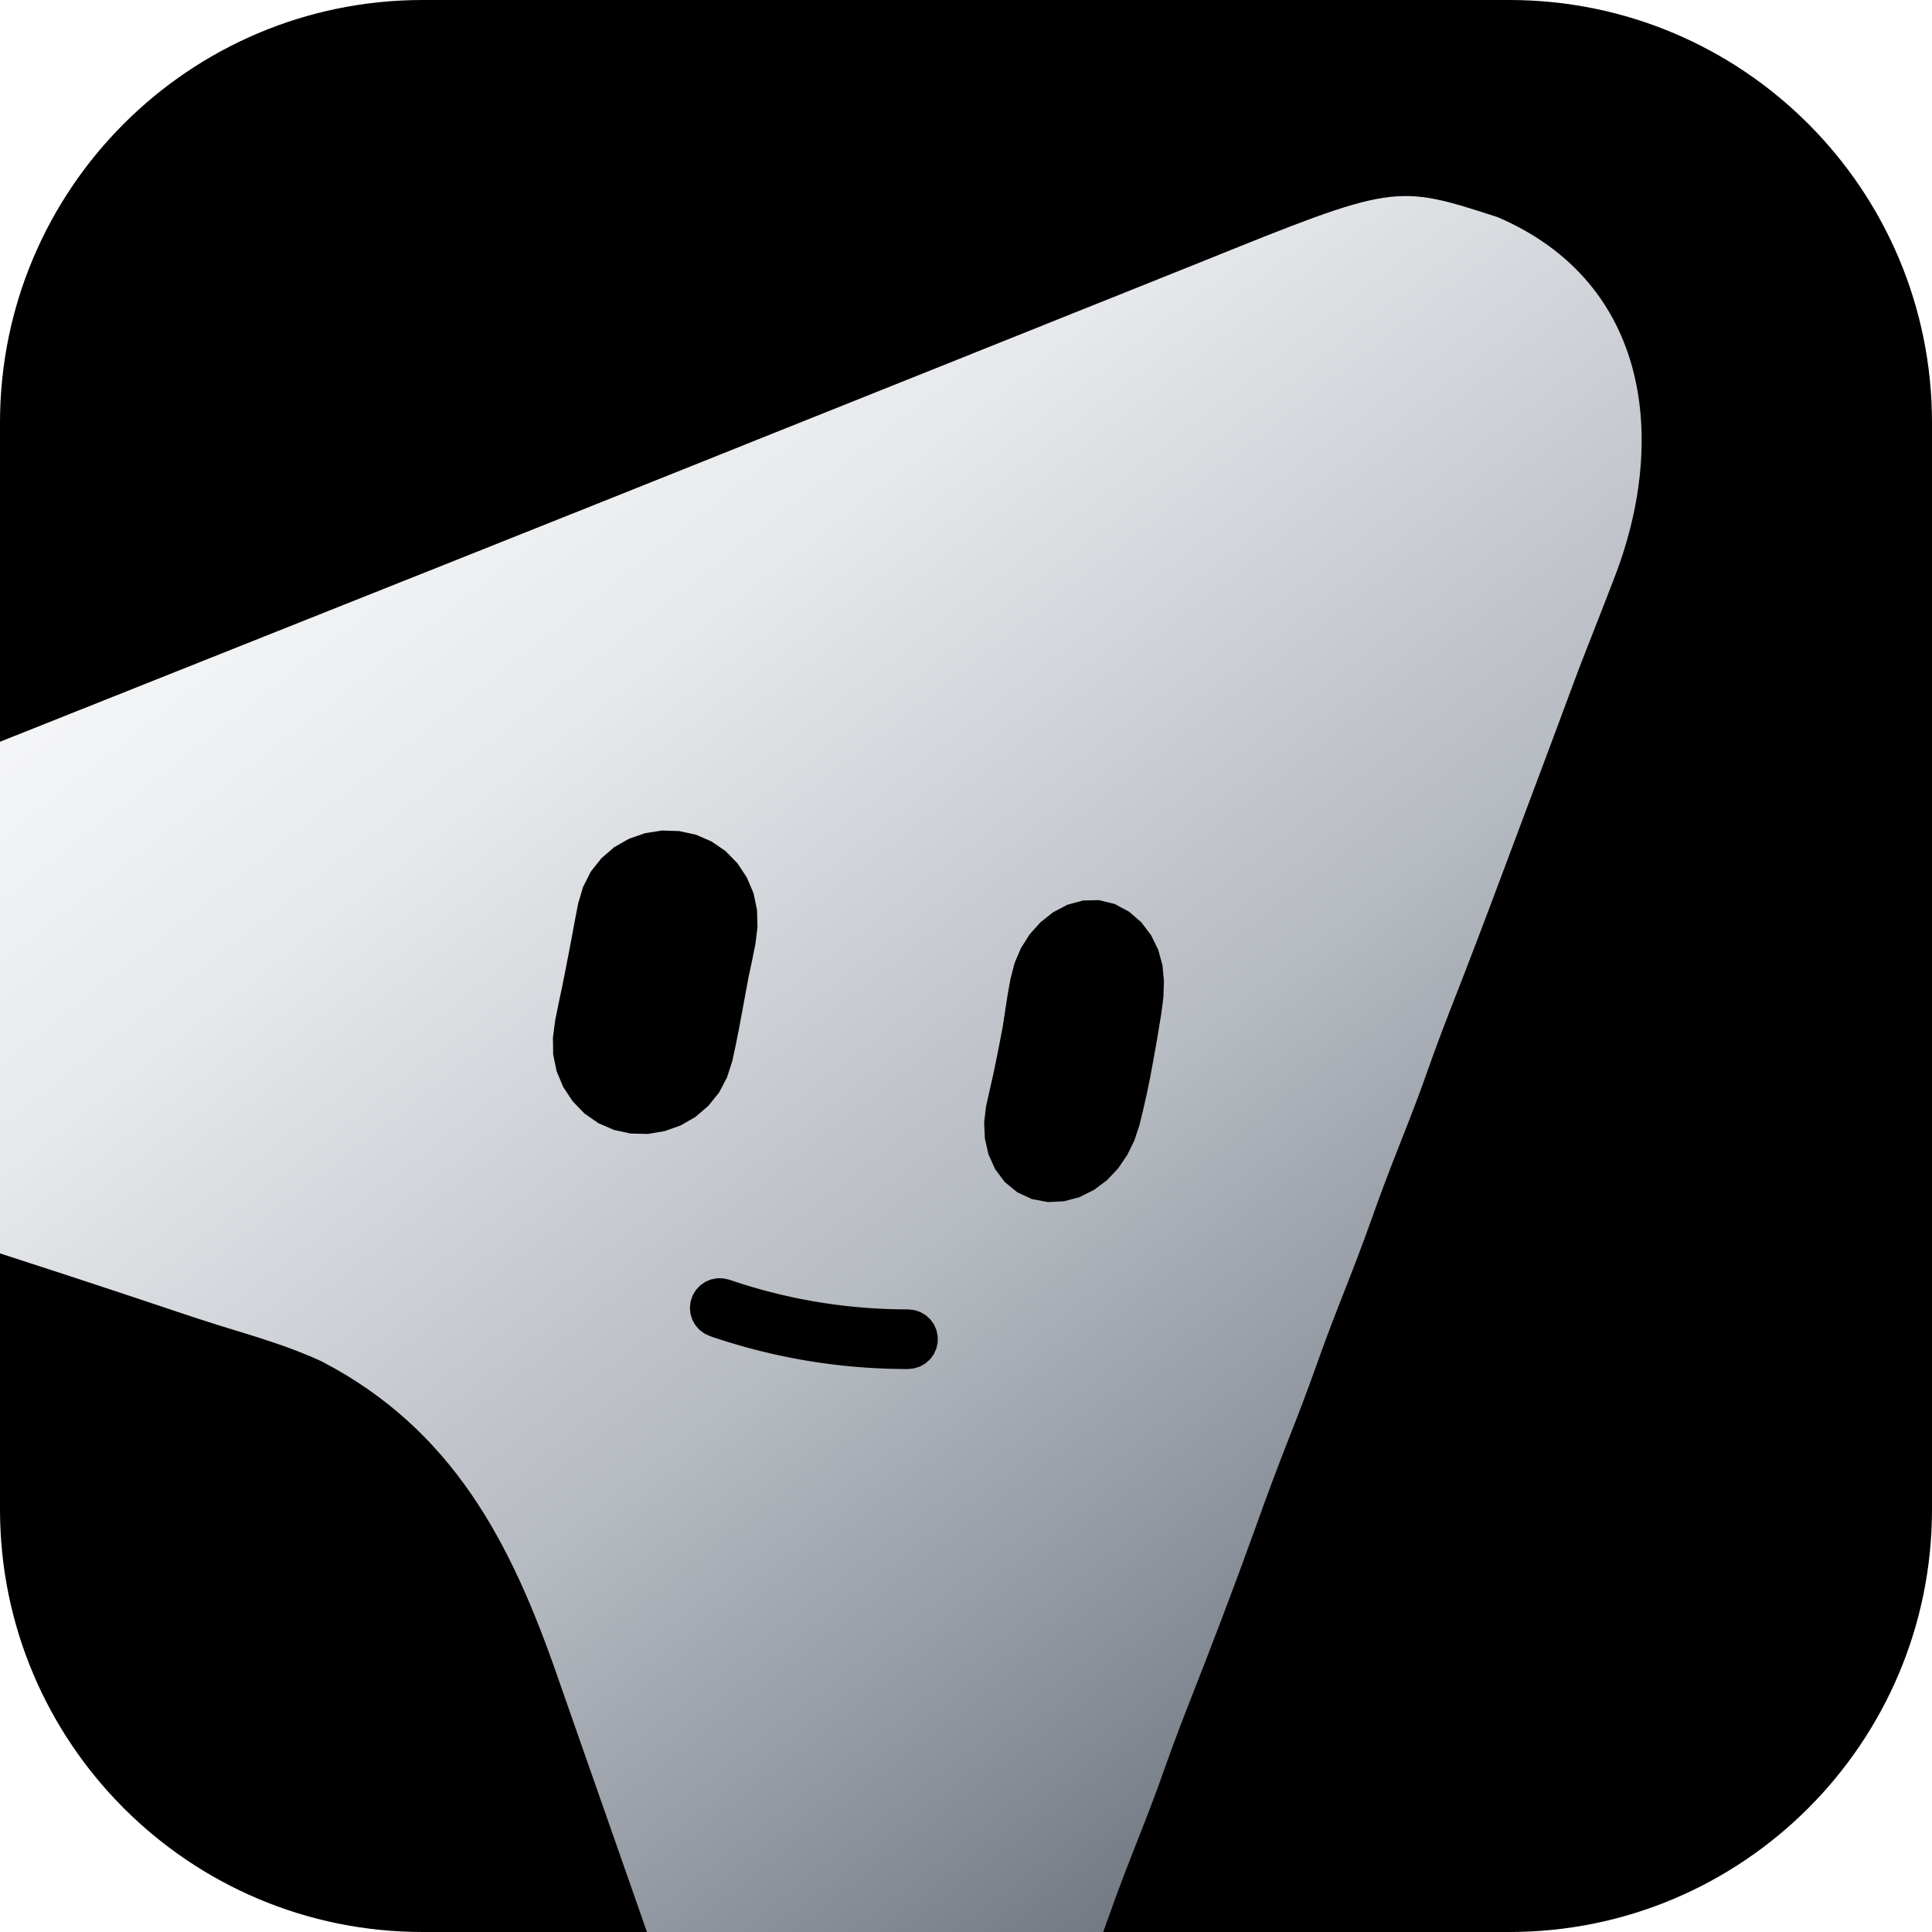
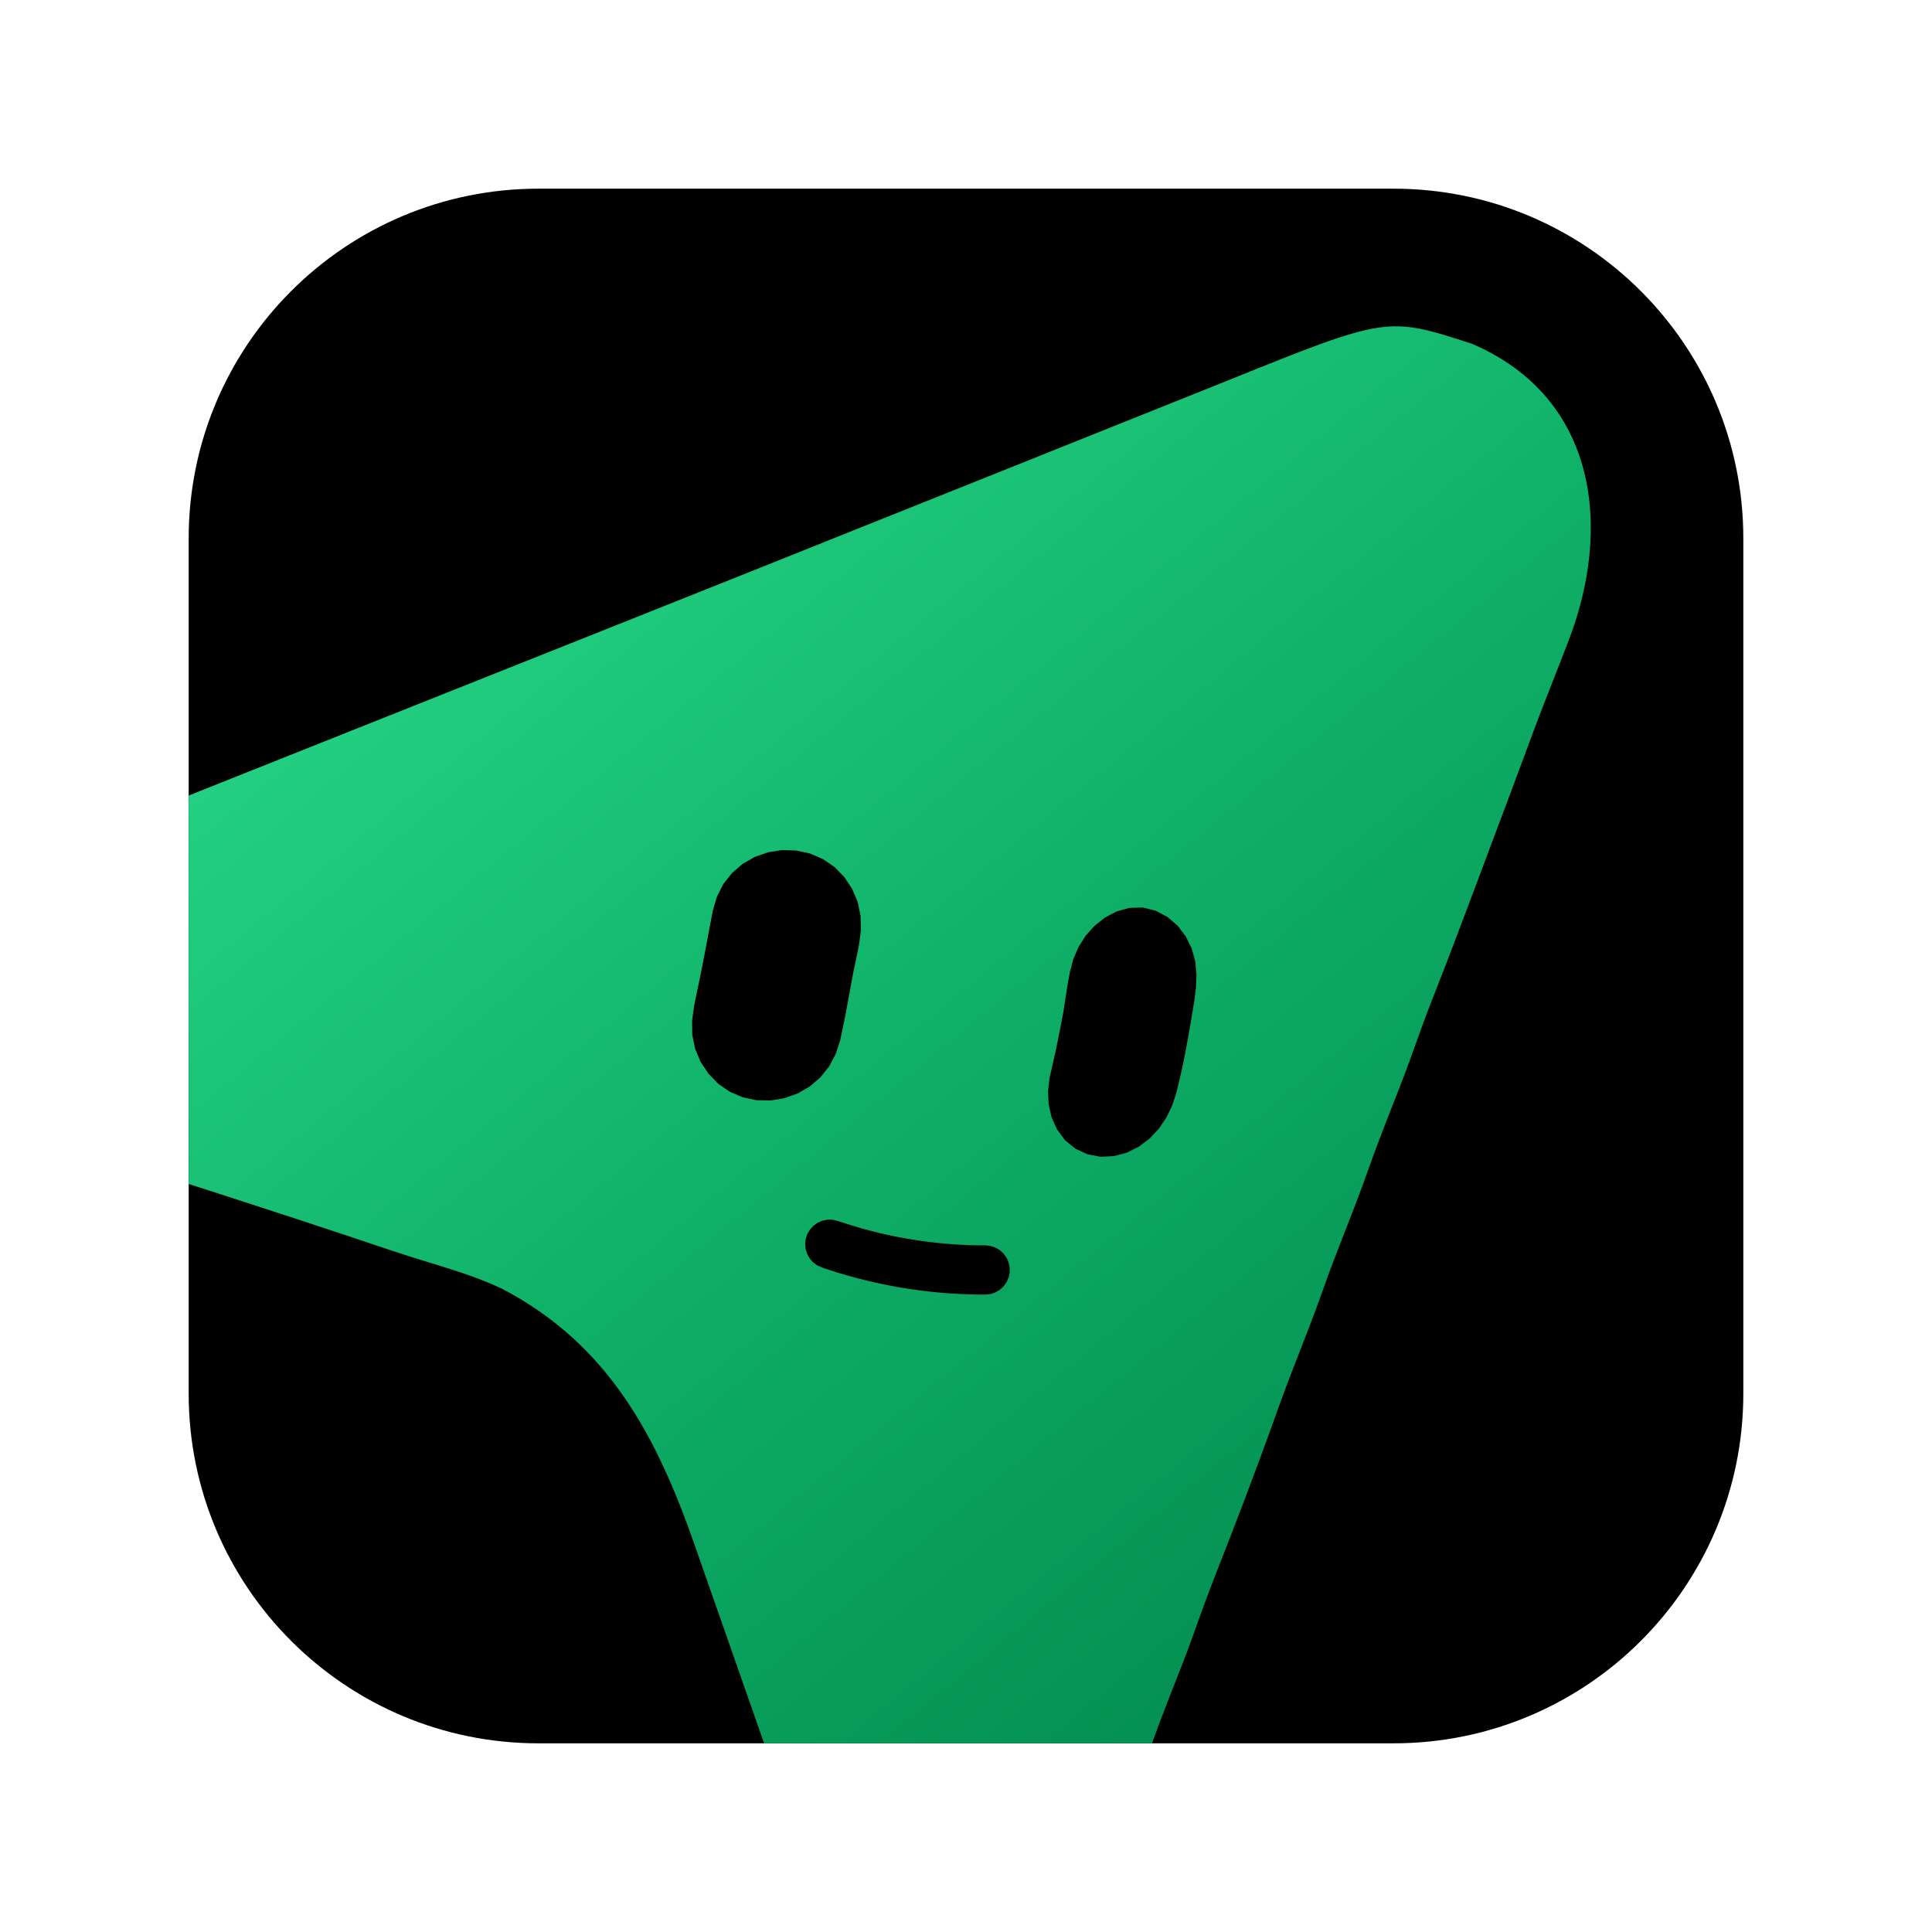
- <svg xmlns="http://www.w3.org/2000/svg" viewBox="0 0 1024 1024" role="img" aria-labelledby="title desc">
+ <svg xmlns="http://www.w3.org/2000/svg" width="1024" height="1024" viewBox="0 0 1024 1024" role="img" aria-labelledby="title">
  <defs>
-     <clipPath id="tile">
-       <rect width="1024" height="1024" rx="224" />
+     <clipPath id="desktop-tile">
+       <rect width="1024" height="1024" rx="230.4" />
    </clipPath>
-     <linearGradient id="mascot-grey" x1="18%" y1="10%" x2="84%" y2="94%">
-       <stop offset="0" stop-color="#FFFFFF" />
-       <stop offset="0.28" stop-color="#E6E8EB" />
-       <stop offset="0.58" stop-color="#B7BBC2" />
-       <stop offset="0.82" stop-color="#848A94" />
-       <stop offset="1" stop-color="#5B616B" />
-     </linearGradient>
  </defs>
-   <g clip-path="url(#tile)">
+   <g transform="translate(100 100) scale(0.8046875)" clip-path="url(#desktop-tile)">
+     <defs>
+       <linearGradient id="grnbright" x1="14%" y1="6%" x2="86%" y2="96%">
+         <stop offset="0" stop-color="#2BDC8E" />
+         <stop offset="0.5" stop-color="#0FB068" />
+         <stop offset="1" stop-color="#00854B" />
+       </linearGradient>
+     </defs>
    <rect width="1024" height="1024" fill="#000000" />
-     <path fill="url(#mascot-grey)" fill-rule="evenodd" d="M 855.02 307.86 C 853.52 311.72 852.03 315.58 850.54 319.44 C 847.65 326.93 844.71 334.40 841.76 341.87 C 836.84 354.31 832.20 366.84 827.57 379.39 C 821.95 394.57 816.25 409.71 810.56 424.86 C 805.83 437.46 801.11 450.05 796.40 462.65 C 787.38 486.76 778.27 510.81 768.83 534.76 C 763.60 548.10 758.73 561.55 753.95 575.06 C 749.45 587.42 744.60 599.64 739.78 611.88 C 735.43 622.96 731.25 634.06 727.28 645.28 C 721.93 660.40 716.12 675.31 710.24 690.23 C 705.89 701.30 701.71 712.41 697.74 723.63 C 693.08 736.80 688.09 749.80 682.97 762.80 C 676.91 778.19 671.13 793.65 665.60 809.25 C 653.91 841.70 641.59 873.92 628.95 906.00 C 623.71 919.35 618.85 932.79 614.07 946.31 C 609.57 958.67 604.72 970.89 599.90 983.13 C 595.55 994.20 591.37 1005.31 587.40 1016.53 C 553.14 1112.62 553.14 1112.62 516.31 1130.67 C 484.93 1144.17 457.26 1148.81 424.19 1137.67 C 400.29 1127.05 375.46 1112.10 364.88 1086.92 C 364.25 1085.10 363.61 1083.28 362.96 1081.41 C 362.22 1079.31 361.48 1077.21 360.72 1075.05 C 359.54 1071.62 359.54 1071.62 358.33 1068.13 C 357.48 1065.70 356.63 1063.28 355.75 1060.79 C 353.91 1055.53 352.07 1050.26 350.24 1045.00 C 347.33 1036.64 344.40 1028.28 341.47 1019.93 C 333.12 996.17 324.81 972.41 316.52 948.64 C 311.44 934.09 306.34 919.55 301.23 905.02 C 299.29 899.50 297.37 893.99 295.45 888.47 C 270.91 817.76 240.19 757.92 170.76 721.70 C 153.30 713.50 134.62 708.21 116.24 702.53 C 101.98 698.05 87.84 693.23 73.67 688.47 C 50.38 680.71 27.06 673.07 3.70 665.52 C -1.79 663.74 -7.29 661.95 -12.78 660.17 C -23.39 656.72 -34.01 653.33 -44.64 649.96 C -82.46 637.86 -119.55 625.93 -140.31 589.31 C -154.81 554.43 -162.14 524.71 -148.01 488.11 C -134.11 458.09 -112.06 437.84 -81.52 425.66 C -78.53 424.47 -75.54 423.27 -72.47 422.04 C -69.20 420.74 -65.93 419.44 -62.56 418.10 C -59.04 416.70 -55.53 415.30 -52.02 413.89 C -42.38 410.04 -32.74 406.21 -23.10 402.37 C -12.74 398.25 -2.38 394.11 7.98 389.97 C 32.87 380.04 57.78 370.12 82.69 360.20 C 94.40 355.54 106.10 350.87 117.81 346.21 C 121.30 344.82 121.30 344.82 124.87 343.40 C 129.59 341.52 134.31 339.63 139.04 337.75 C 150.99 332.99 162.93 328.23 174.88 323.47 C 177.26 322.52 179.65 321.57 182.10 320.59 C 196.72 314.77 211.34 308.95 225.96 303.13 C 287.71 278.54 349.42 253.88 411.11 229.15 C 439.23 217.88 467.36 206.64 495.49 195.39 C 518.02 186.39 540.53 177.37 563.04 168.32 C 578.42 162.13 593.81 155.98 609.20 149.84 C 618.02 146.33 626.84 142.80 635.64 139.24 C 739.26 97.41 739.26 97.41 793.85 115.12 C 875.04 150.01 884.06 234.58 855.02 307.86 Z M 350.90 440.19 L 359.96 440.49 L 368.77 442.38 L 377.08 445.97 L 384.54 451.07 L 390.86 457.56 L 395.84 465.11 L 399.38 473.41 L 401.23 482.26 L 401.49 491.28 L 400.39 500.26 L 398.62 509.16 L 396.72 518.01 L 395.08 526.90 L 393.43 535.80 L 391.79 544.69 L 390.02 553.59 L 388.12 562.44 L 385.34 571.04 L 381.13 579.05 L 375.48 586.09 L 368.61 591.99 L 360.77 596.50 L 352.25 599.53 L 343.36 601.01 L 334.29 600.80 L 325.44 598.90 L 317.18 595.32 L 309.76 590.18 L 303.48 583.64 L 298.50 576.10 L 295.01 567.75 L 293.19 558.90 L 293.07 549.88 L 294.25 540.90 L 296.02 532.05 L 297.91 523.19 L 299.68 514.30 L 301.41 505.40 L 303.10 496.51 L 304.74 487.62 L 306.47 478.72 L 309.04 470.08 L 313.13 461.99 L 318.74 454.90 L 325.57 449.00 L 333.45 444.53 L 341.97 441.58 Z M 582.49 477.08 L 590.84 479.14 L 598.39 483.19 L 604.88 488.80 L 610.06 495.62 L 613.86 503.34 L 616.13 511.60 L 616.93 520.16 L 616.60 528.76 L 615.50 537.27 L 614.11 545.75 L 612.68 554.22 L 611.16 562.69 L 609.60 571.12 L 607.87 579.55 L 605.97 587.94 L 603.95 596.29 L 601.25 604.42 L 597.46 612.18 L 592.65 619.26 L 586.75 625.50 L 579.88 630.64 L 572.21 634.48 L 563.90 636.71 L 555.35 637.13 L 546.92 635.53 L 539.16 631.91 L 532.50 626.47 L 527.40 619.60 L 523.90 611.80 L 522.00 603.41 L 521.62 594.85 L 522.64 586.30 L 524.53 577.91 L 526.43 569.52 L 528.16 561.13 L 529.84 552.70 L 531.45 544.23 L 532.75 535.75 L 534.06 527.24 L 535.58 518.81 L 537.73 510.50 L 541.10 502.58 L 545.65 495.33 L 551.38 488.92 L 558.09 483.57 L 565.67 479.56 L 573.94 477.29 Z M 376.40 708.21 L 378.08 708.79 L 379.81 709.36 L 381.54 709.92 L 383.28 710.48 L 385.01 711.02 L 386.75 711.56 L 388.49 712.08 L 390.23 712.60 L 391.97 713.10 L 393.72 713.60 L 395.46 714.08 L 397.21 714.56 L 398.96 715.03 L 400.71 715.48 L 402.47 715.93 L 404.22 716.36 L 405.98 716.79 L 407.74 717.20 L 409.50 717.61 L 411.26 718.00 L 413.02 718.39 L 414.79 718.76 L 416.56 719.13 L 418.33 719.48 L 420.10 719.83 L 421.87 720.16 L 423.65 720.49 L 425.42 720.81 L 427.20 721.11 L 428.98 721.41 L 430.76 721.69 L 432.54 721.97 L 434.33 722.23 L 436.11 722.49 L 437.90 722.73 L 439.69 722.97 L 441.48 723.19 L 443.28 723.41 L 445.07 723.61 L 446.87 723.81 L 448.66 723.99 L 450.46 724.17 L 452.26 724.33 L 454.07 724.49 L 455.87 724.63 L 457.68 724.77 L 459.48 724.89 L 461.29 725.01 L 463.10 725.11 L 464.91 725.21 L 466.73 725.29 L 468.54 725.37 L 470.36 725.43 L 472.17 725.49 L 473.99 725.53 L 475.81 725.57 L 477.63 725.59 L 479.46 725.61 L 481.24 725.61 L 481.24 725.61 L 484.53 725.28 L 487.67 724.27 L 490.54 722.62 L 493.00 720.42 L 494.95 717.75 L 496.30 714.73 L 497.00 711.50 L 497.01 708.20 L 496.33 704.96 L 494.99 701.94 L 493.06 699.26 L 490.61 697.04 L 487.75 695.38 L 484.61 694.35 L 481.33 694.00 L 481.33 694.00 L 479.63 694.00 L 477.98 693.98 L 476.33 693.96 L 474.69 693.93 L 473.04 693.89 L 471.40 693.84 L 469.76 693.78 L 468.12 693.71 L 466.48 693.63 L 464.84 693.55 L 463.21 693.45 L 461.58 693.35 L 459.95 693.24 L 458.32 693.11 L 456.69 692.98 L 455.06 692.84 L 453.44 692.69 L 451.82 692.54 L 450.19 692.37 L 448.57 692.19 L 446.96 692.01 L 445.34 691.81 L 443.72 691.61 L 442.11 691.40 L 440.50 691.18 L 438.89 690.95 L 437.28 690.71 L 435.67 690.46 L 434.07 690.20 L 432.46 689.94 L 430.86 689.66 L 429.26 689.38 L 427.66 689.08 L 426.06 688.78 L 424.47 688.47 L 422.87 688.15 L 421.28 687.82 L 419.68 687.48 L 418.09 687.13 L 416.50 686.78 L 414.92 686.41 L 413.33 686.04 L 411.75 685.65 L 410.16 685.26 L 408.58 684.86 L 407.00 684.45 L 405.42 684.03 L 403.84 683.60 L 402.26 683.16 L 400.69 682.71 L 399.11 682.26 L 397.54 681.79 L 395.97 681.32 L 394.40 680.84 L 392.83 680.34 L 391.26 679.84 L 389.70 679.33 L 388.13 678.81 L 386.53 678.27 L 386.53 678.27 L 383.31 677.54 L 380.00 677.50 L 376.76 678.15 L 373.73 679.46 L 371.03 681.37 L 368.79 683.80 L 367.10 686.64 L 366.04 689.77 L 365.66 693.05 L 365.96 696.34 L 366.95 699.49 L 368.56 702.38 L 370.74 704.86 L 373.39 706.83 L 376.40 708.21 Z" />
+     <g transform="translate(30.94,-15.92) scale(1.02583)">
+       <path fill="url(#grnbright)" fill-rule="evenodd" d="M 855.02 307.86 C 853.52 311.72 852.03 315.58 850.54 319.44 C 847.65 326.93 844.71 334.40 841.76 341.87 C 836.84 354.31 832.20 366.84 827.57 379.39 C 821.95 394.57 816.25 409.71 810.56 424.86 C 805.83 437.46 801.11 450.05 796.40 462.65 C 787.38 486.76 778.27 510.81 768.83 534.76 C 763.60 548.10 758.73 561.55 753.95 575.06 C 749.45 587.42 744.60 599.64 739.78 611.88 C 735.43 622.96 731.25 634.06 727.28 645.28 C 721.93 660.40 716.12 675.31 710.24 690.23 C 705.89 701.30 701.71 712.41 697.74 723.63 C 693.08 736.80 688.09 749.80 682.97 762.80 C 676.91 778.19 671.13 793.65 665.60 809.25 C 653.91 841.70 641.59 873.92 628.95 906.00 C 623.71 919.35 618.85 932.79 614.07 946.31 C 609.57 958.67 604.72 970.89 599.90 983.13 C 595.55 994.20 591.37 1005.31 587.40 1016.53 C 553.14 1112.62 553.14 1112.62 516.31 1130.67 C 484.93 1144.17 457.26 1148.81 424.19 1137.67 C 400.29 1127.05 375.46 1112.10 364.88 1086.92 C 364.25 1085.10 363.61 1083.28 362.96 1081.41 C 362.22 1079.31 361.48 1077.21 360.72 1075.05 C 359.54 1071.62 359.54 1071.62 358.33 1068.13 C 357.48 1065.70 356.63 1063.28 355.75 1060.79 C 353.91 1055.53 352.07 1050.26 350.24 1045.00 C 347.33 1036.64 344.40 1028.28 341.47 1019.93 C 333.12 996.17 324.81 972.41 316.52 948.64 C 311.44 934.09 306.34 919.55 301.23 905.02 C 299.29 899.50 297.37 893.99 295.45 888.47 C 270.91 817.76 240.19 757.92 170.76 721.70 C 153.30 713.50 134.62 708.21 116.24 702.53 C 101.98 698.05 87.84 693.23 73.67 688.47 C 50.38 680.71 27.06 673.07 3.70 665.52 C -1.79 663.74 -7.29 661.95 -12.78 660.17 C -23.39 656.72 -34.01 653.33 -44.64 649.96 C -82.46 637.86 -119.55 625.93 -140.31 589.31 C -154.81 554.43 -162.14 524.71 -148.01 488.11 C -134.11 458.09 -112.06 437.84 -81.52 425.66 C -78.53 424.47 -75.54 423.27 -72.47 422.04 C -69.20 420.74 -65.93 419.44 -62.56 418.10 C -59.04 416.70 -55.53 415.30 -52.02 413.89 C -42.38 410.04 -32.74 406.21 -23.10 402.37 C -12.74 398.25 -2.38 394.11 7.98 389.97 C 32.87 380.04 57.78 370.12 82.69 360.20 C 94.40 355.54 106.10 350.87 117.81 346.21 C 121.30 344.82 121.30 344.82 124.87 343.40 C 129.59 341.52 134.31 339.63 139.04 337.75 C 150.99 332.99 162.93 328.23 174.88 323.47 C 177.26 322.52 179.65 321.57 182.10 320.59 C 196.72 314.77 211.34 308.95 225.96 303.13 C 287.71 278.54 349.42 253.88 411.11 229.15 C 439.23 217.88 467.36 206.64 495.49 195.39 C 518.02 186.39 540.53 177.37 563.04 168.32 C 578.42 162.13 593.81 155.98 609.20 149.84 C 618.02 146.33 626.84 142.80 635.64 139.24 C 739.26 97.41 739.26 97.41 793.85 115.12 C 875.04 150.01 884.06 234.58 855.02 307.86 Z M 350.90 440.19 L 359.96 440.49 L 368.77 442.38 L 377.08 445.97 L 384.54 451.07 L 390.86 457.56 L 395.84 465.11 L 399.38 473.41 L 401.23 482.26 L 401.49 491.28 L 400.39 500.26 L 398.62 509.16 L 396.72 518.01 L 395.08 526.90 L 393.43 535.80 L 391.79 544.69 L 390.02 553.59 L 388.12 562.44 L 385.34 571.04 L 381.13 579.05 L 375.48 586.09 L 368.61 591.99 L 360.77 596.50 L 352.25 599.53 L 343.36 601.01 L 334.29 600.80 L 325.44 598.90 L 317.18 595.32 L 309.76 590.18 L 303.48 583.64 L 298.50 576.10 L 295.01 567.75 L 293.19 558.90 L 293.07 549.88 L 294.25 540.90 L 296.02 532.05 L 297.91 523.19 L 299.68 514.30 L 301.41 505.40 L 303.10 496.51 L 304.74 487.62 L 306.47 478.72 L 309.04 470.08 L 313.13 461.99 L 318.74 454.90 L 325.57 449.00 L 333.45 444.53 L 341.97 441.58 Z M 582.49 477.08 L 590.84 479.14 L 598.39 483.19 L 604.88 488.80 L 610.06 495.62 L 613.86 503.34 L 616.13 511.60 L 616.93 520.16 L 616.60 528.76 L 615.50 537.27 L 614.11 545.75 L 612.68 554.22 L 611.16 562.69 L 609.60 571.12 L 607.87 579.55 L 605.97 587.94 L 603.95 596.29 L 601.25 604.42 L 597.46 612.18 L 592.65 619.26 L 586.75 625.50 L 579.88 630.64 L 572.21 634.48 L 563.90 636.71 L 555.35 637.13 L 546.92 635.53 L 539.16 631.91 L 532.50 626.47 L 527.40 619.60 L 523.90 611.80 L 522.00 603.41 L 521.62 594.85 L 522.64 586.30 L 524.53 577.91 L 526.43 569.52 L 528.16 561.13 L 529.84 552.70 L 531.45 544.23 L 532.75 535.75 L 534.06 527.24 L 535.58 518.81 L 537.73 510.50 L 541.10 502.58 L 545.65 495.33 L 551.38 488.92 L 558.09 483.57 L 565.67 479.56 L 573.94 477.29 Z M 376.40 708.21 L 378.08 708.79 L 379.81 709.36 L 381.54 709.92 L 383.28 710.48 L 385.01 711.02 L 386.75 711.56 L 388.49 712.08 L 390.23 712.60 L 391.97 713.10 L 393.72 713.60 L 395.46 714.08 L 397.21 714.56 L 398.96 715.03 L 400.71 715.48 L 402.47 715.93 L 404.22 716.36 L 405.98 716.79 L 407.74 717.20 L 409.50 717.61 L 411.26 718.00 L 413.02 718.39 L 414.79 718.76 L 416.56 719.13 L 418.33 719.48 L 420.10 719.83 L 421.87 720.16 L 423.65 720.49 L 425.42 720.81 L 427.20 721.11 L 428.98 721.41 L 430.76 721.69 L 432.54 721.97 L 434.33 722.23 L 436.11 722.49 L 437.90 722.73 L 439.69 722.97 L 441.48 723.19 L 443.28 723.41 L 445.07 723.61 L 446.87 723.81 L 448.66 723.99 L 450.46 724.17 L 452.26 724.33 L 454.07 724.49 L 455.87 724.63 L 457.68 724.77 L 459.48 724.89 L 461.29 725.01 L 463.10 725.11 L 464.91 725.21 L 466.73 725.29 L 468.54 725.37 L 470.36 725.43 L 472.17 725.49 L 473.99 725.53 L 475.81 725.57 L 477.63 725.59 L 479.46 725.61 L 481.24 725.61 L 481.24 725.61 L 484.53 725.28 L 487.67 724.27 L 490.54 722.62 L 493.00 720.42 L 494.95 717.75 L 496.30 714.73 L 497.00 711.50 L 497.01 708.20 L 496.33 704.96 L 494.99 701.94 L 493.06 699.26 L 490.61 697.04 L 487.75 695.38 L 484.61 694.35 L 481.33 694.00 L 481.33 694.00 L 479.63 694.00 L 477.98 693.98 L 476.33 693.96 L 474.69 693.93 L 473.04 693.89 L 471.40 693.84 L 469.76 693.78 L 468.12 693.71 L 466.48 693.63 L 464.84 693.55 L 463.21 693.45 L 461.58 693.35 L 459.95 693.24 L 458.32 693.11 L 456.69 692.98 L 455.06 692.84 L 453.44 692.69 L 451.82 692.54 L 450.19 692.37 L 448.57 692.19 L 446.96 692.01 L 445.34 691.81 L 443.72 691.61 L 442.11 691.40 L 440.50 691.18 L 438.89 690.95 L 437.28 690.71 L 435.67 690.46 L 434.07 690.20 L 432.46 689.94 L 430.86 689.66 L 429.26 689.38 L 427.66 689.08 L 426.06 688.78 L 424.47 688.47 L 422.87 688.15 L 421.28 687.82 L 419.68 687.48 L 418.09 687.13 L 416.50 686.78 L 414.92 686.41 L 413.33 686.04 L 411.75 685.65 L 410.16 685.26 L 408.58 684.86 L 407.00 684.45 L 405.42 684.03 L 403.84 683.60 L 402.26 683.16 L 400.69 682.71 L 399.11 682.26 L 397.54 681.79 L 395.97 681.32 L 394.40 680.84 L 392.83 680.34 L 391.26 679.84 L 389.70 679.33 L 388.13 678.81 L 386.53 678.27 L 386.53 678.27 L 383.31 677.54 L 380.00 677.50 L 376.76 678.15 L 373.73 679.46 L 371.03 681.37 L 368.79 683.80 L 367.10 686.64 L 366.04 689.77 L 365.66 693.05 L 365.96 696.34 L 366.95 699.49 L 368.56 702.38 L 370.74 704.86 L 373.39 706.83 L 376.40 708.21 Z" />
+     </g>
  </g>
</svg>
